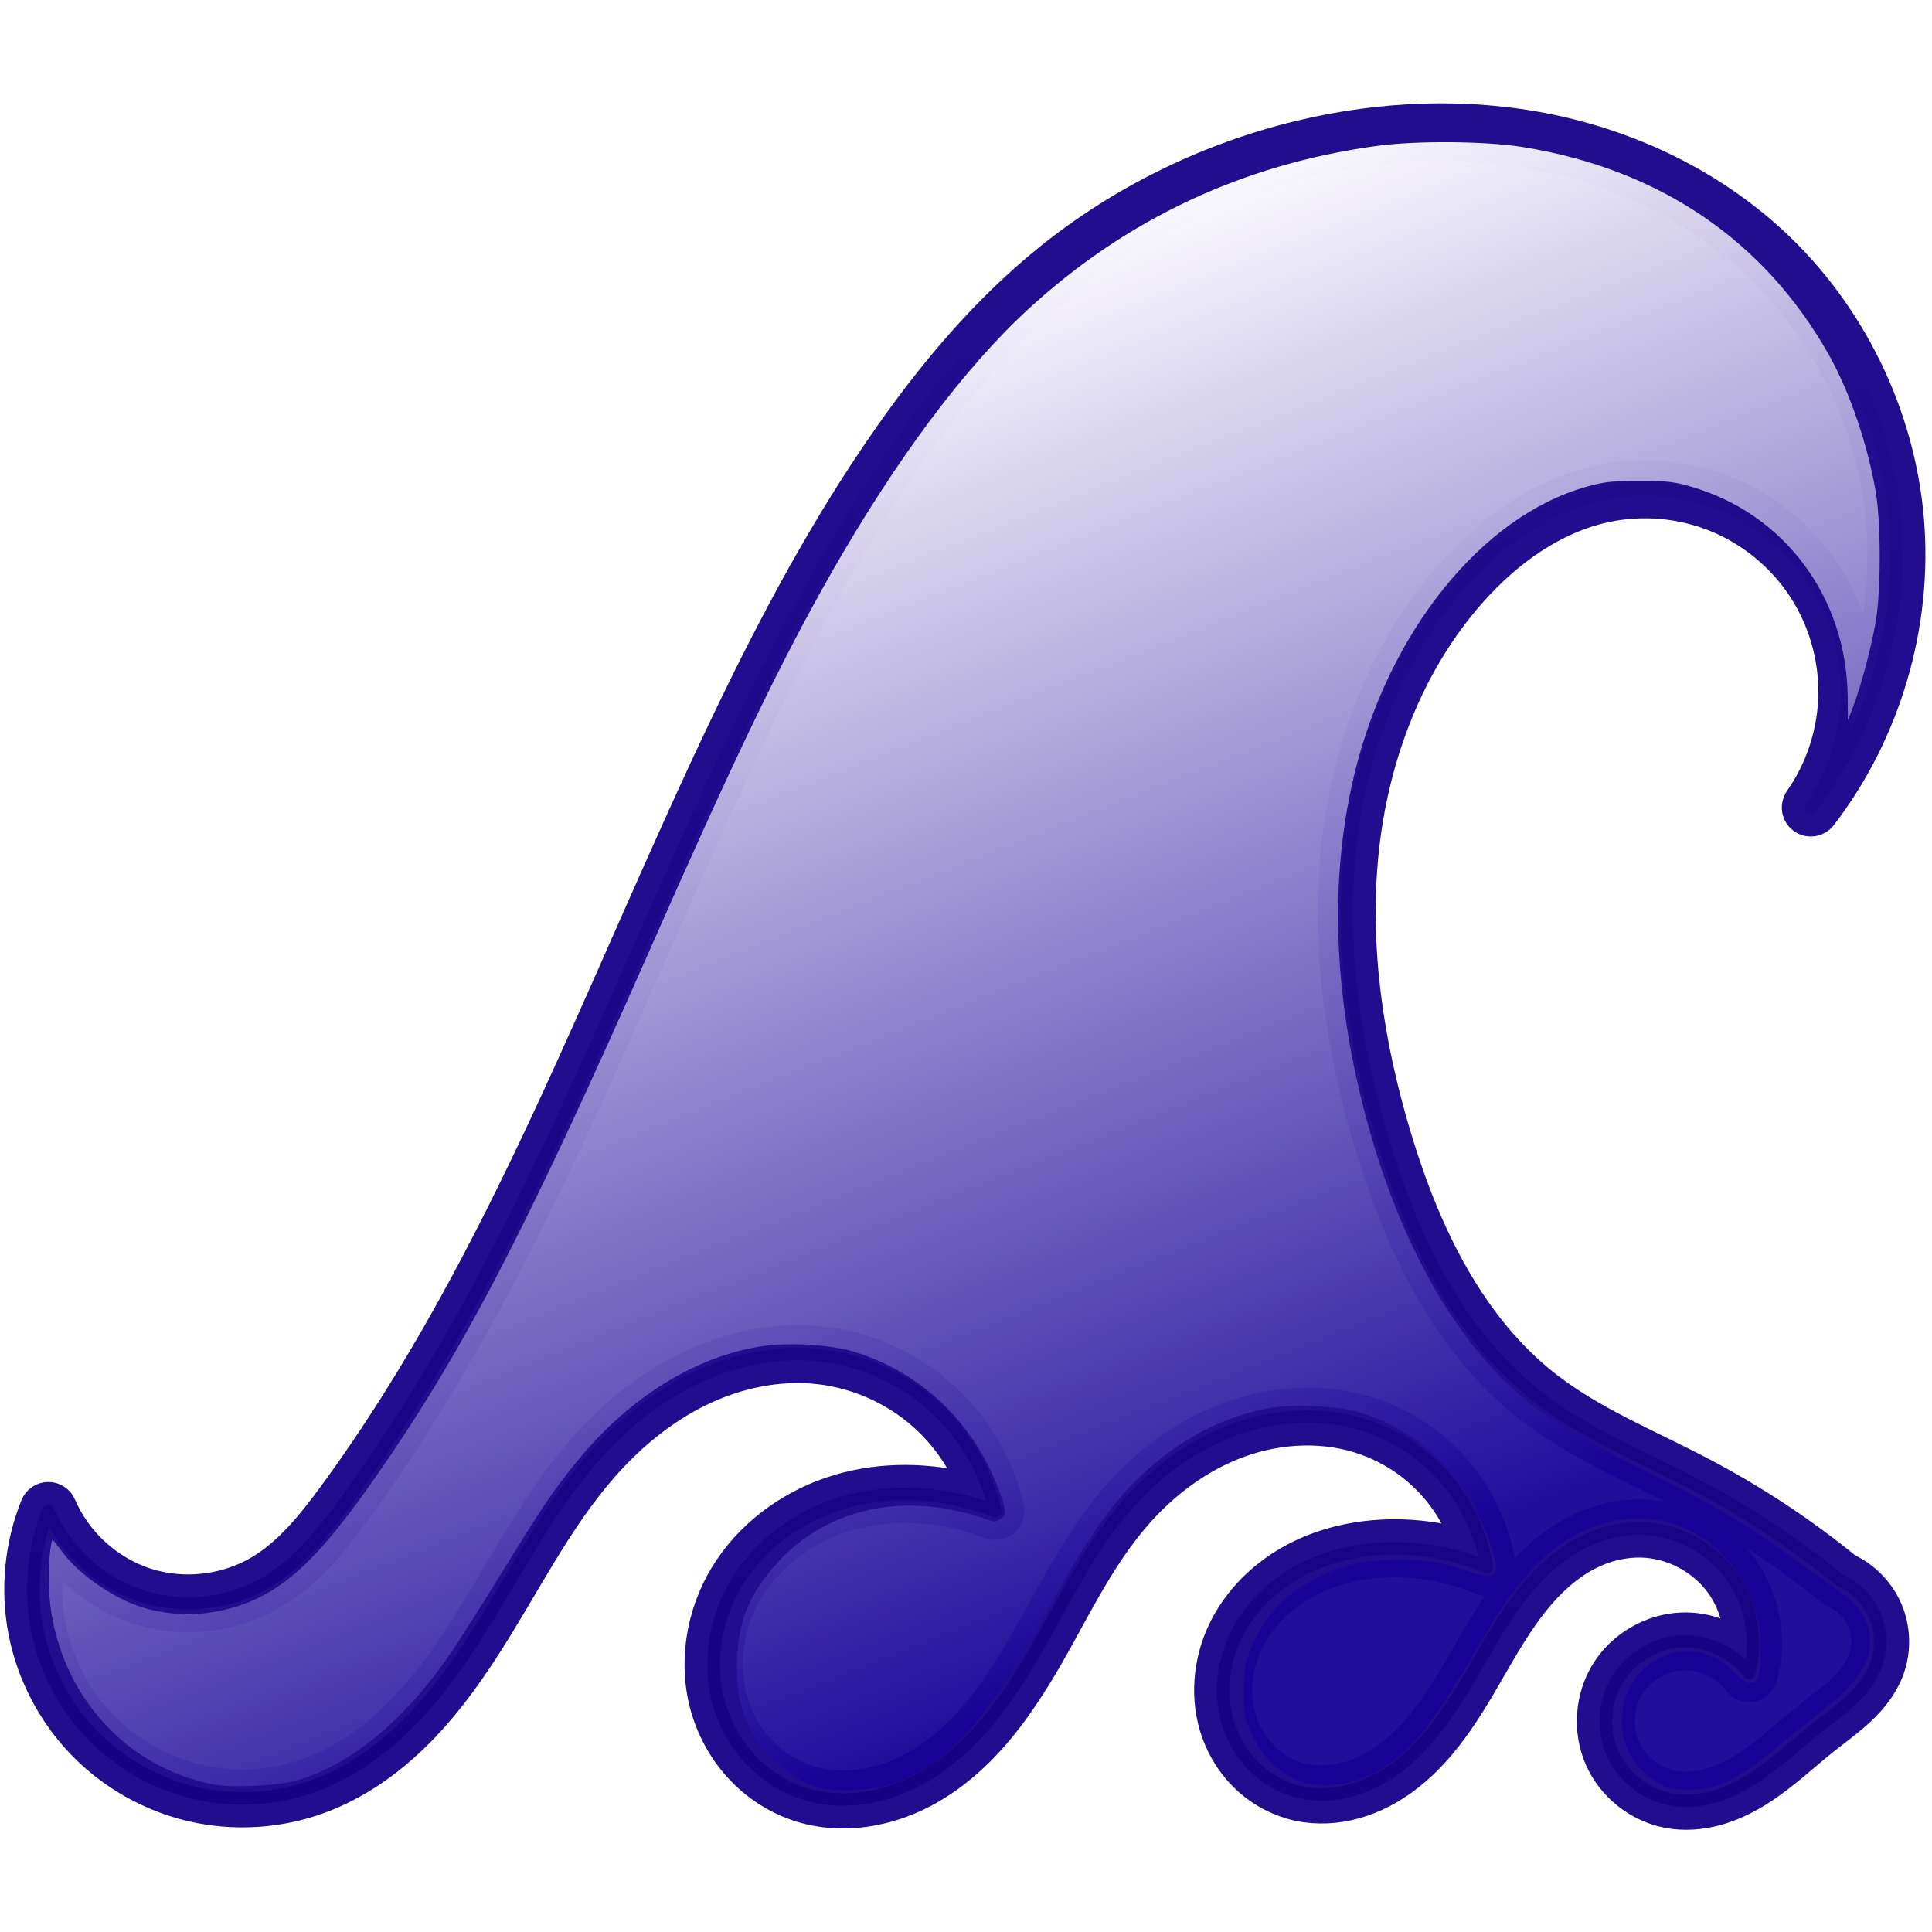
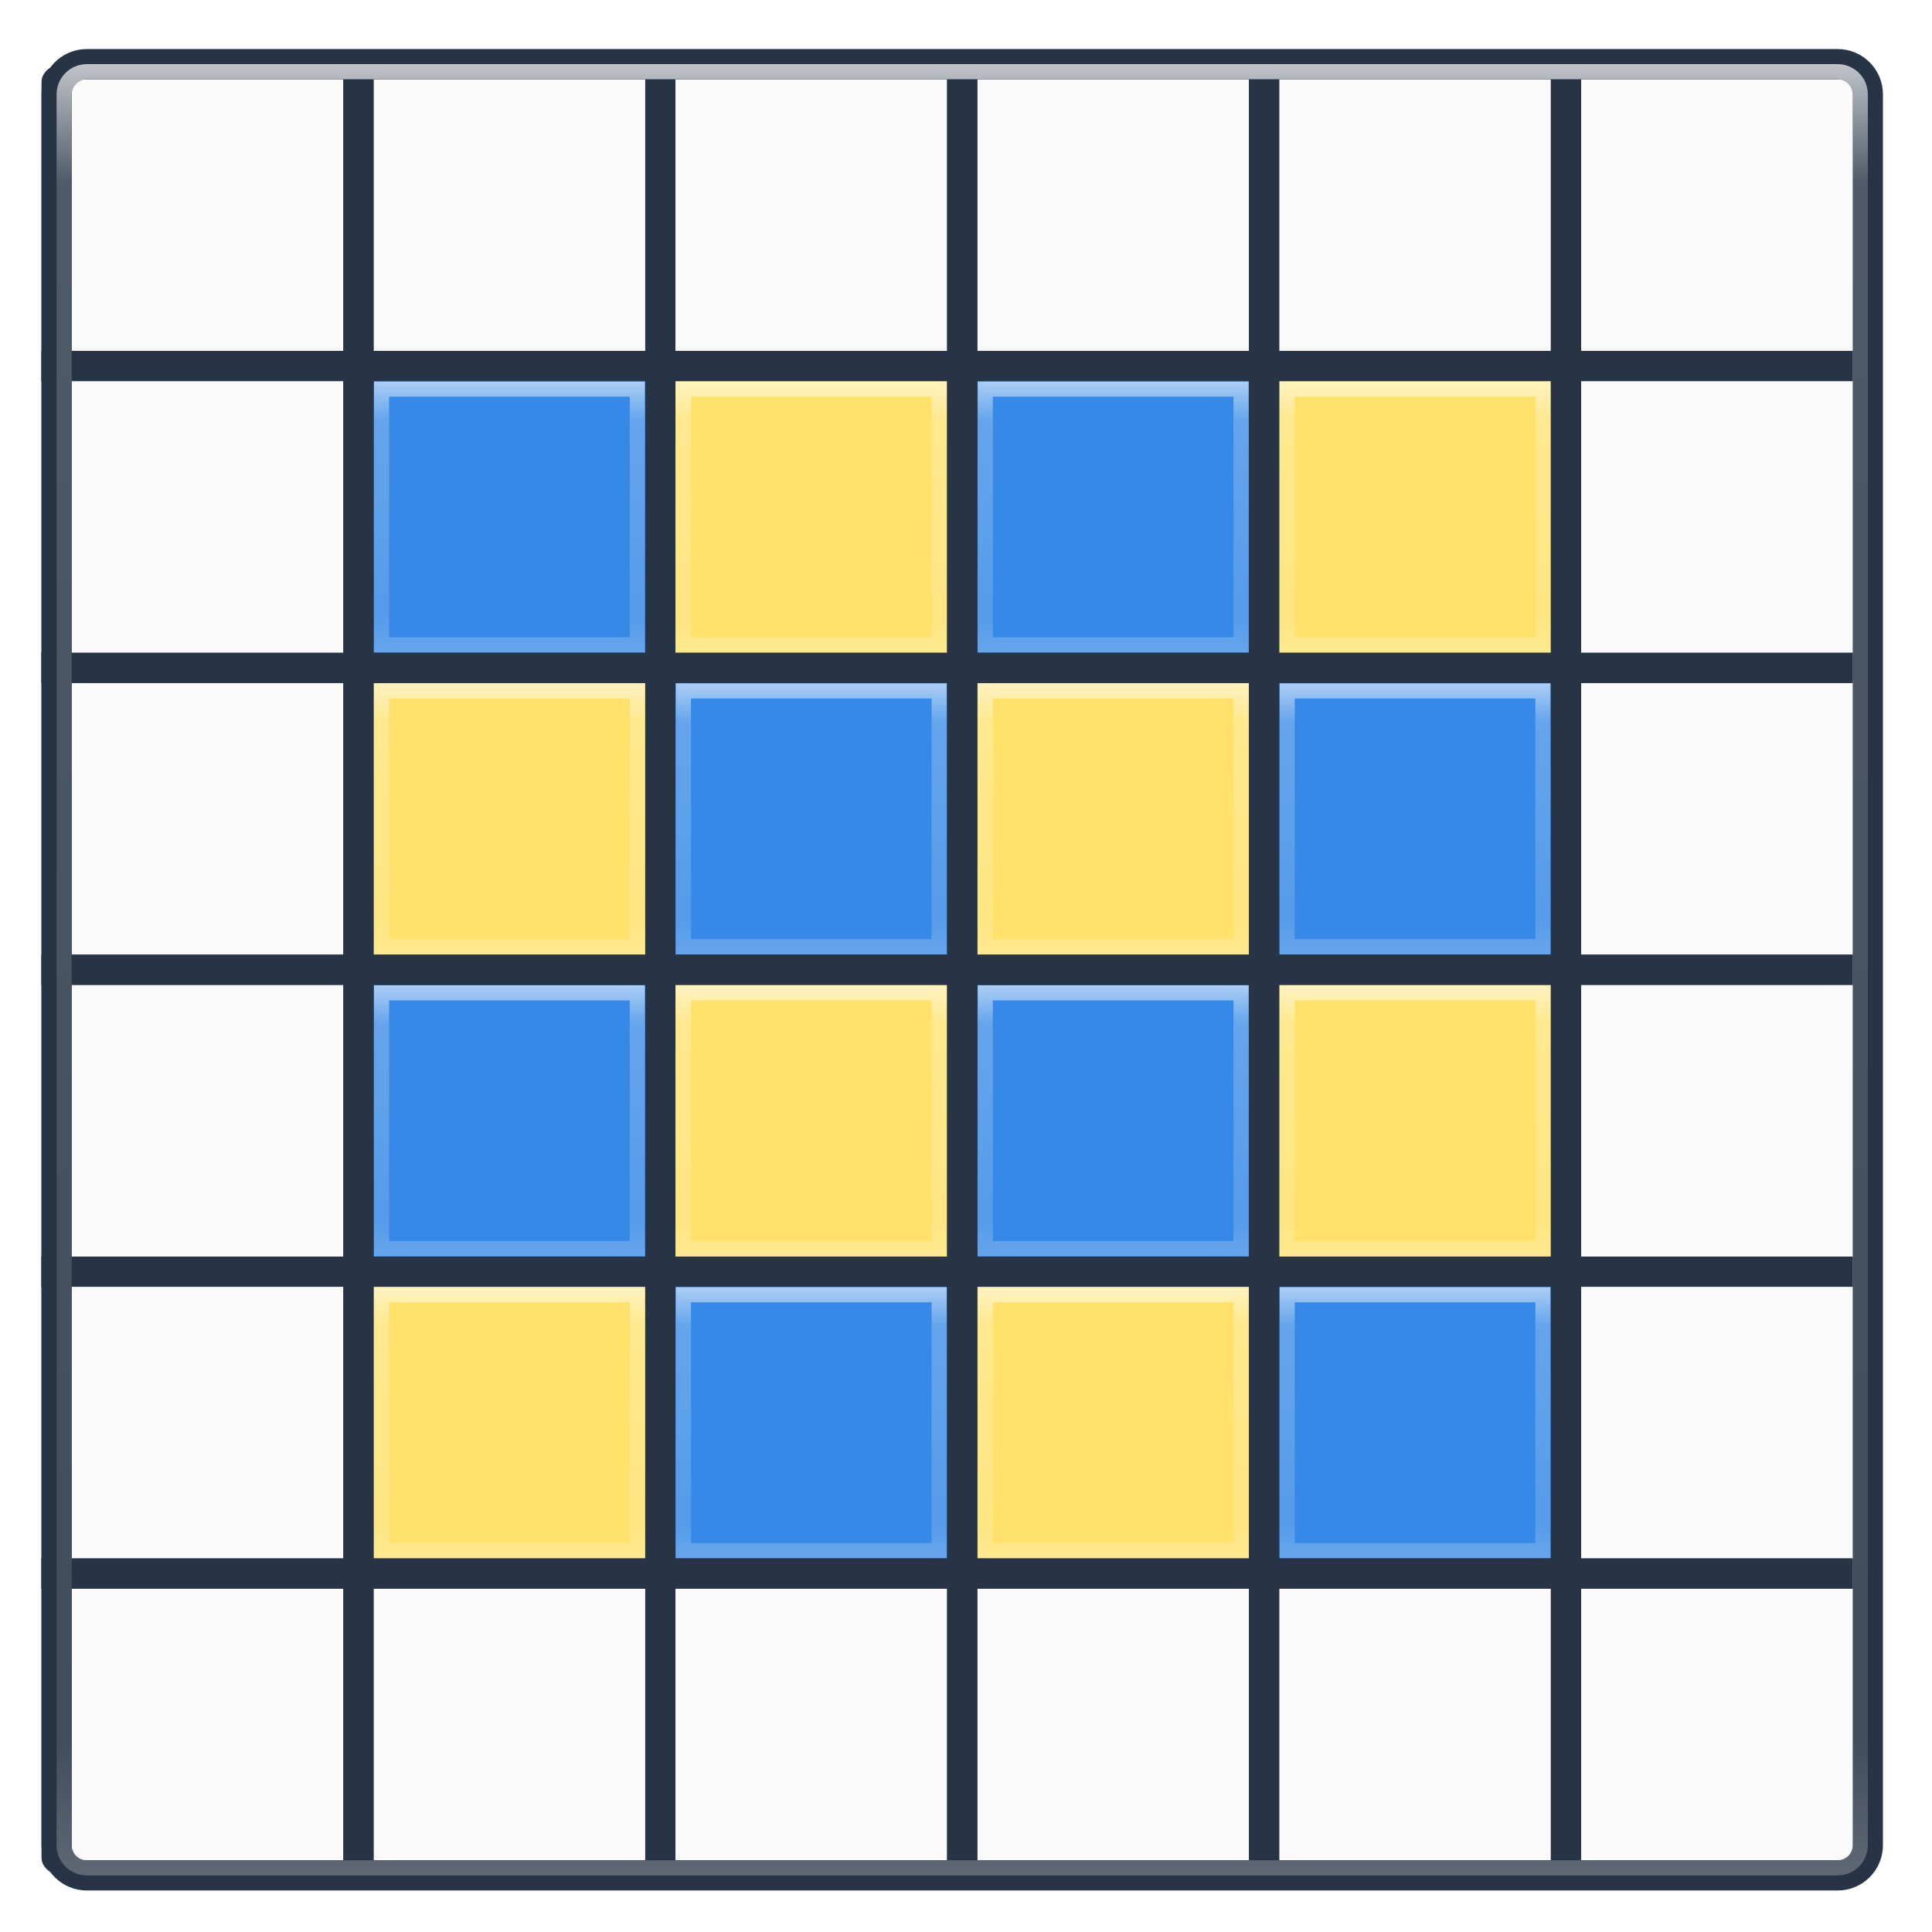
<svg xmlns="http://www.w3.org/2000/svg" xmlns:xlink="http://www.w3.org/1999/xlink" version="1.1" id="svg2" height="64" width="64">
  <defs id="defs4">
-     <linearGradient id="linearGradient4874">
-       <stop style="stop-color:#000000;stop-opacity:1;" offset="0" id="stop4876" />
-       <stop style="stop-color:#000000;stop-opacity:0;" offset="1" id="stop4878" />
+     <linearGradient id="linearGradient984">
+       <stop offset="0" style="stop-color:#ffffff;stop-opacity:1" id="stop976" />
+       <stop offset="0.224" style="stop-color:#ffffff;stop-opacity:0.235" id="stop978" />
+       <stop offset="0.745" style="stop-color:#ffffff;stop-opacity:0.157" id="stop980" />
+       <stop offset="1" style="stop-color:#ffffff;stop-opacity:0.392" id="stop982" />
+     </linearGradient>
+     <linearGradient id="linearGradient958">
+       <stop id="stop950" style="stop-color:#ffffff;stop-opacity:1" offset="0" />
+       <stop id="stop952" style="stop-color:#ffffff;stop-opacity:0.235" offset="0.073" />
+       <stop id="stop954" style="stop-color:#ffffff;stop-opacity:0.157" offset="0.898" />
+       <stop id="stop956" style="stop-color:#ffffff;stop-opacity:0.392" offset="1" />
    </linearGradient>
    <linearGradient id="linearGradient10390">
      <stop style="stop-color:#180297;stop-opacity:0.954;" offset="0" id="stop10392" />
      <stop style="stop-color:#fdfbff;stop-opacity:0.992;" offset="1" id="stop10394" />
    </linearGradient>
    <filter id="filter8348" style="color-interpolation-filters:sRGB">
      <feGaussianBlur id="feGaussianBlur8350" result="result0" in="SourceAlpha" stdDeviation="6" />
      <feSpecularLighting id="feSpecularLighting8352" specularExponent="25" specularConstant="1" surfaceScale="10" lighting-color="#ffffff" result="result1" in="result0">
        <feDistantLight id="feDistantLight8354" azimuth="235" elevation="45" />
      </feSpecularLighting>
      <feComposite id="feComposite8356" in2="result1" k3="1" k2="1" operator="arithmetic" result="result4" in="SourceGraphic" k1="0" k4="0" />
      <feComposite id="feComposite8358" in2="SourceAlpha" operator="in" result="result2" in="result4" />
    </filter>
-     <linearGradient xlink:href="#linearGradient4874" id="linearGradient4880" x1="128.721" y1="1067.462" x2="136.721" y2="835.462" gradientUnits="userSpaceOnUse" gradientTransform="matrix(0.2499799,0,0,0.2624638,-35.48549,781.0704)" />
-     <linearGradient xlink:href="#linearGradient10390" id="linearGradient4291" x1="208" y1="200" x2="148" y2="40" gradientUnits="userSpaceOnUse" gradientTransform="matrix(0.2499778,0,0,0.2638331,-47.30393,992.0562)" />
+     <linearGradient gradientTransform="matrix(1.701303,-1.709643,2.292263,2.280858,219.9099,958.1068)" gradientUnits="userSpaceOnUse" xlink:href="#linearGradient3290-678" id="linearGradient3087" y2="26.03" x2="9" y1="29.057" x1="9" />
+     <linearGradient id="linearGradient3290-678">
+       <stop offset="0" style="stop-color:#ece5a5;stop-opacity:1" id="stop2607" />
+       <stop offset="1" style="stop-color:#fcfbf2;stop-opacity:1" id="stop2609" />
+     </linearGradient>
+     <linearGradient gradientTransform="matrix(1.494258,0.06449451,0.06441515,1.492415,281.7957,948.4365)" gradientUnits="userSpaceOnUse" xlink:href="#linearGradient3191-577" id="linearGradient3089" y2="41.392" x2="9.522" y1="37.372" x1="5.518" />
+     <linearGradient id="linearGradient3191-577">
+       <stop offset="0" style="stop-color:#dbce48;stop-opacity:1" id="stop2613" />
+       <stop offset="1" style="stop-color:#c5b625;stop-opacity:1" id="stop2615" />
+     </linearGradient>
+     <linearGradient gradientTransform="matrix(1.701303,-1.709643,2.292263,2.280858,223.4633,954.5361)" gradientUnits="userSpaceOnUse" xlink:href="#linearGradient3223-699" id="linearGradient3092" y2="30" x2="30.038" y1="24.99" x1="30.038" />
+     <linearGradient id="linearGradient3223-699">
+       <stop offset="0" style="stop-color:#b1b1b1;stop-opacity:1" id="stop2599" />
+       <stop offset="0.5" style="stop-color:#ffffff;stop-opacity:1" id="stop2601" />
+       <stop offset="1" style="stop-color:#8f8f8f;stop-opacity:1" id="stop2603" />
+     </linearGradient>
+     <linearGradient gradientTransform="matrix(1.701303,-1.709643,2.292263,2.280858,223.9505,954.0464)" gradientUnits="userSpaceOnUse" xlink:href="#linearGradient3240-907" id="linearGradient3095" y2="30" x2="30.038" y1="24.99" x1="30.038" />
+     <linearGradient id="linearGradient3240-907">
+       <stop offset="0" style="stop-color:#565656;stop-opacity:1" id="stop2591" />
+       <stop offset="0.5" style="stop-color:#9a9a9a;stop-opacity:1" id="stop2593" />
+       <stop offset="1" style="stop-color:#545454;stop-opacity:1" id="stop2595" />
+     </linearGradient>
+     <linearGradient gradientTransform="matrix(1.701303,-1.709643,2.292263,2.280858,221.762,956.2457)" gradientUnits="userSpaceOnUse" xlink:href="#linearGradient3223-699" id="linearGradient3098" y2="30" x2="30.038" y1="24.99" x1="30.038" />
+     <linearGradient gradientTransform="matrix(1.701303,-1.709643,2.292263,2.280858,222.2492,955.7561)" gradientUnits="userSpaceOnUse" xlink:href="#linearGradient3240-907" id="linearGradient3101" y2="30" x2="30.038" y1="24.99" x1="30.038" />
+     <linearGradient gradientTransform="matrix(1.701303,-1.709643,2.292263,2.280858,220.0689,957.9471)" gradientUnits="userSpaceOnUse" xlink:href="#linearGradient3223-699" id="linearGradient3105" y2="30" x2="30.038" y1="24.99" x1="30.038" />
+     <linearGradient gradientTransform="matrix(1.701303,-1.709643,2.292263,2.280858,220.5561,957.4575)" gradientUnits="userSpaceOnUse" xlink:href="#linearGradient3240-907" id="linearGradient3108" y2="30" x2="30.038" y1="24.99" x1="30.038" />
+     <linearGradient spreadMethod="pad" gradientTransform="matrix(1.750796,-1.759378,1.958667,1.948921,226.9721,966.4601)" gradientUnits="userSpaceOnUse" xlink:href="#linearGradient3155-40" id="linearGradient3113" y2="31.211" x2="23.576" y1="25.357" x1="23.576" />
+     <linearGradient id="linearGradient3155-40">
+       <stop offset="0" style="stop-color:#181818;stop-opacity:1" id="stop2541" />
+       <stop offset="0.135" style="stop-color:#dbdbdb;stop-opacity:1" id="stop2543" />
+       <stop offset="0.202" style="stop-color:#a4a4a4;stop-opacity:1" id="stop2545" />
+       <stop offset="0.27" style="stop-color:#ffffff;stop-opacity:1" id="stop2547" />
+       <stop offset="0.447" style="stop-color:#8d8d8d;stop-opacity:1" id="stop2549" />
+       <stop offset="0.571" style="stop-color:#959595;stop-opacity:1" id="stop2551" />
+       <stop offset="0.72" style="stop-color:#cecece;stop-opacity:1" id="stop2553" />
+       <stop offset="1" style="stop-color:#181818;stop-opacity:1" id="stop2555" />
+     </linearGradient>
+     <linearGradient gradientTransform="matrix(2.666581,0,0,2.666581,229.6732,798.036)" gradientUnits="userSpaceOnUse" xlink:href="#linearGradient3104" id="linearGradient3117" y2="3.072" x2="22.004" y1="44.854" x1="22.004" />
+     <linearGradient id="linearGradient3104">
+       <stop offset="0" style="stop-color:#a0a0a0;stop-opacity:1" id="stop3106" />
+       <stop offset="1" style="stop-color:#c8c8c8;stop-opacity:1" id="stop3108" />
+     </linearGradient>
+     <linearGradient gradientTransform="matrix(1.216216,0,0,2.902796,202.4582,796.9471)" gradientUnits="userSpaceOnUse" xlink:href="#linearGradient3454-2" id="linearGradient3113-5-0" y2="40.928" x2="68.437" y1="4.411" x1="68.437" />
+     <linearGradient id="linearGradient3454-2">
+       <stop offset="0" style="stop-color:#ffffff;stop-opacity:1" id="stop3456-3" />
+       <stop offset="0.01" style="stop-color:#ffffff;stop-opacity:0.235" id="stop3458-6" />
+       <stop offset="0.99" style="stop-color:#ffffff;stop-opacity:0.157" id="stop3460-9" />
+       <stop offset="1" style="stop-color:#ffffff;stop-opacity:0.392" id="stop3462-0" />
+     </linearGradient>
+     <linearGradient gradientTransform="matrix(1.19672,7.2236751e-4,-7.2861804e-4,1.186454,354.612,780.3964)" gradientUnits="userSpaceOnUse" xlink:href="#linearGradient3600" id="linearGradient3139" y2="114.535" x2="-60.908" y1="13.668" x1="-60.97" />
+     <linearGradient id="linearGradient3600">
+       <stop offset="0" style="stop-color:#f4f4f4;stop-opacity:1" id="stop3828" />
+       <stop offset="1" style="stop-color:#dbdbdb;stop-opacity:1" id="stop3604" />
+     </linearGradient>
+     <linearGradient gradientTransform="matrix(2.657201,0,0,2.65844,230.2343,799.1079)" gradientUnits="userSpaceOnUse" xlink:href="#linearGradient3104" id="linearGradient3141" y2="-1.004" x2="11.536" y1="44.952" x1="11.536" />
+     <radialGradient gradientTransform="matrix(2.003784,0,0,1.4,27.98813,-17.4)" gradientUnits="userSpaceOnUse" xlink:href="#linearGradient3688-166-749-5" id="radialGradient2455-1" fy="43.5" fx="4.993" r="2.5" cy="43.5" cx="4.993" />
+     <linearGradient id="linearGradient3688-166-749-5">
+       <stop offset="0" style="stop-color:#181818;stop-opacity:1" id="stop2883-0" />
+       <stop offset="1" style="stop-color:#181818;stop-opacity:0" id="stop2885-5" />
+     </linearGradient>
+     <radialGradient gradientTransform="matrix(2.003784,0,0,1.4,-20.01187,-104.4)" gradientUnits="userSpaceOnUse" xlink:href="#linearGradient3688-166-749-5" id="radialGradient2457-5" fy="43.5" fx="4.993" r="2.5" cy="43.5" cx="4.993" />
+     <linearGradient gradientUnits="userSpaceOnUse" xlink:href="#linearGradient3702-501-757-0" id="linearGradient2459-7" y2="39.999" x2="25.058" y1="47.028" x1="25.058" />
+     <linearGradient id="linearGradient3702-501-757-0">
+       <stop offset="0" style="stop-color:#181818;stop-opacity:0" id="stop2895-0" />
+       <stop offset="0.5" style="stop-color:#181818;stop-opacity:1" id="stop2897-2" />
+       <stop offset="1" style="stop-color:#181818;stop-opacity:0" id="stop2899-6" />
+     </linearGradient>
+     <linearGradient id="linearGradient3811">
+       <stop offset="0" style="stop-color:#000000;stop-opacity:1" id="stop3813" />
+       <stop offset="1" style="stop-color:#000000;stop-opacity:0" id="stop3815" />
+     </linearGradient>
+     <radialGradient gradientTransform="matrix(1.556392,0,0,0.1697883,300.2765,900.9122)" gradientUnits="userSpaceOnUse" xlink:href="#linearGradient3811" id="radialGradient4245" fy="93.468" fx="-4.029" r="35.338" cy="93.468" cx="-4.029" />
+     <clipPath clipPathUnits="userSpaceOnUse" id="clipPath1003">
+       <rect ry="1.22" rx="1.441" y="811.962" x="-39.779" height="240" width="240" id="rect1005" style="opacity:1;fill:#fafafa;fill-opacity:1;stroke:none;stroke-width:5;stroke-linecap:round;stroke-linejoin:round;stroke-miterlimit:4;stroke-dasharray:none;stroke-dashoffset:0;stroke-opacity:0.793" />
+     </clipPath>
+     <linearGradient xlink:href="#linearGradient958" id="linearGradient948" x1="77.721" y1="809.462" x2="77.721" y2="1059.462" gradientUnits="userSpaceOnUse" gradientTransform="matrix(0.25,0,0,0.25,-35.45899,794.5965)" />
+     <clipPath clipPathUnits="userSpaceOnUse" id="clipPath990">
+       <rect y="974.462" x="122.722" height="35" width="35" id="rect992" style="opacity:1;fill:#3689e6;fill-opacity:1;stroke:none;stroke-width:5;stroke-linecap:round;stroke-linejoin:round;stroke-miterlimit:4;stroke-dasharray:none;stroke-dashoffset:0;stroke-opacity:1" />
+     </clipPath>
+     <linearGradient xlink:href="#linearGradient984" id="linearGradient1395" gradientUnits="userSpaceOnUse" x1="139.721" y1="968.462" x2="139.721" y2="1017.462" />
+     <clipPath clipPathUnits="userSpaceOnUse" id="clipPath1017">
+       <rect style="opacity:1;fill:#fafafa;fill-opacity:1;stroke:none;stroke-width:5;stroke-linecap:round;stroke-linejoin:round;stroke-miterlimit:4;stroke-dasharray:none;stroke-dashoffset:0;stroke-opacity:0.793" id="rect1019" width="120" height="120" x="-44.529" y="935.712" rx="1.441" ry="1.22" />
+     </clipPath>
+     <linearGradient xlink:href="#linearGradient984" id="linearGradient1037" gradientUnits="userSpaceOnUse" x1="139.721" y1="968.462" x2="139.721" y2="1017.462" />
+     <linearGradient xlink:href="#linearGradient984" id="linearGradient1051" gradientUnits="userSpaceOnUse" x1="139.721" y1="968.462" x2="139.721" y2="1017.462" />
+     <linearGradient xlink:href="#linearGradient984" id="linearGradient1053" gradientUnits="userSpaceOnUse" x1="139.721" y1="968.462" x2="139.721" y2="1017.462" />
+     <linearGradient xlink:href="#linearGradient984" id="linearGradient1079" gradientUnits="userSpaceOnUse" x1="139.721" y1="968.462" x2="139.721" y2="1017.462" />
+     <linearGradient xlink:href="#linearGradient984" id="linearGradient1081" gradientUnits="userSpaceOnUse" x1="139.721" y1="968.462" x2="139.721" y2="1017.462" />
+     <linearGradient xlink:href="#linearGradient984" id="linearGradient1083" gradientUnits="userSpaceOnUse" x1="139.721" y1="968.462" x2="139.721" y2="1017.462" />
+     <linearGradient xlink:href="#linearGradient984" id="linearGradient1085" gradientUnits="userSpaceOnUse" x1="139.721" y1="968.462" x2="139.721" y2="1017.462" />
+     <linearGradient xlink:href="#linearGradient984" id="linearGradient1135" gradientUnits="userSpaceOnUse" x1="139.721" y1="968.462" x2="139.721" y2="1017.462" />
+     <linearGradient xlink:href="#linearGradient984" id="linearGradient1137" gradientUnits="userSpaceOnUse" x1="139.721" y1="968.462" x2="139.721" y2="1017.462" />
+     <linearGradient xlink:href="#linearGradient984" id="linearGradient1139" gradientUnits="userSpaceOnUse" x1="139.721" y1="968.462" x2="139.721" y2="1017.462" />
+     <linearGradient xlink:href="#linearGradient984" id="linearGradient1141" gradientUnits="userSpaceOnUse" x1="139.721" y1="968.462" x2="139.721" y2="1017.462" />
+     <linearGradient xlink:href="#linearGradient984" id="linearGradient1143" gradientUnits="userSpaceOnUse" x1="139.721" y1="968.462" x2="139.721" y2="1017.462" />
+     <linearGradient xlink:href="#linearGradient984" id="linearGradient1145" gradientUnits="userSpaceOnUse" x1="139.721" y1="968.462" x2="139.721" y2="1017.462" />
+     <linearGradient xlink:href="#linearGradient984" id="linearGradient1147" gradientUnits="userSpaceOnUse" x1="139.721" y1="968.462" x2="139.721" y2="1017.462" />
+     <linearGradient xlink:href="#linearGradient984" id="linearGradient1149" gradientUnits="userSpaceOnUse" x1="139.721" y1="968.462" x2="139.721" y2="1017.462" />
+     <clipPath clipPathUnits="userSpaceOnUse" id="clipPath1222">
+       <rect ry="1" rx="1" y="997.587" x="-45.404" height="60" width="60" id="rect1224" style="opacity:1;fill:#fafafa;fill-opacity:1;stroke:none;stroke-width:5;stroke-linecap:round;stroke-linejoin:round;stroke-miterlimit:4;stroke-dasharray:none;stroke-dashoffset:0;stroke-opacity:0.793" />
+     </clipPath>
  </defs>
+   <g id="layer2" style="display:none" transform="translate(0,-192)">
+     <rect style="opacity:1;fill:#606060;fill-opacity:1;stroke:none;stroke-width:5;stroke-linecap:round;stroke-linejoin:round;stroke-miterlimit:4;stroke-dasharray:none;stroke-dashoffset:0;stroke-opacity:0.793" id="rect1222" width="64" height="64" x="0" y="192" />
+   </g>
+   <g id="layer4" transform="translate(0,-64)">
+     <rect style="opacity:1;fill:#fafafa;fill-opacity:1;stroke:none;stroke-width:5;stroke-linecap:round;stroke-linejoin:round;stroke-miterlimit:4;stroke-dasharray:none;stroke-dashoffset:0;stroke-opacity:0.793" id="rect836" width="60" height="60" x="1.375" y="66.125" rx="1" ry="1" />
+     <g id="g1025">
+       <rect style="opacity:1;fill:#3689e6;fill-opacity:1;stroke:none;stroke-width:5;stroke-linecap:round;stroke-linejoin:round;stroke-miterlimit:4;stroke-dasharray:none;stroke-dashoffset:0;stroke-opacity:1" id="rect1389" width="10" height="10" x="41.875" y="106.125" />
+       <rect y="974.462" x="122.722" height="35" width="35" id="rect1391" style="opacity:1;fill:none;fill-opacity:1;stroke:url(#linearGradient1395);stroke-width:3.901;stroke-linecap:round;stroke-linejoin:round;stroke-miterlimit:4;stroke-dasharray:none;stroke-dashoffset:0;stroke-opacity:1" clip-path="url(#clipPath990)" transform="matrix(0.2563135,0,0,0.2563135,10.9343,-143.1284)" />
+     </g>
+     <g id="g1031" transform="translate(-19.99992)">
+       <rect y="106.125" x="41.875" height="10" width="10" id="rect1027" style="opacity:1;fill:#3689e6;fill-opacity:1;stroke:none;stroke-width:5;stroke-linecap:round;stroke-linejoin:round;stroke-miterlimit:4;stroke-dasharray:none;stroke-dashoffset:0;stroke-opacity:1" />
+       <rect transform="matrix(0.2563135,0,0,0.2563135,10.9343,-143.1284)" clip-path="url(#clipPath990)" style="opacity:1;fill:none;fill-opacity:1;stroke:url(#linearGradient1037);stroke-width:3.901;stroke-linecap:round;stroke-linejoin:round;stroke-miterlimit:4;stroke-dasharray:none;stroke-dashoffset:0;stroke-opacity:1" id="rect1029" width="35" height="35" x="122.722" y="974.462" />
+     </g>
+     <g id="g1043" transform="translate(0,-20.00001)">
+       <rect y="106.125" x="41.875" height="10" width="10" id="rect1039" style="opacity:1;fill:#3689e6;fill-opacity:1;stroke:none;stroke-width:5;stroke-linecap:round;stroke-linejoin:round;stroke-miterlimit:4;stroke-dasharray:none;stroke-dashoffset:0;stroke-opacity:1" />
+       <rect transform="matrix(0.2563135,0,0,0.2563135,10.9343,-143.1284)" clip-path="url(#clipPath990)" style="opacity:1;fill:none;fill-opacity:1;stroke:url(#linearGradient1051);stroke-width:3.901;stroke-linecap:round;stroke-linejoin:round;stroke-miterlimit:4;stroke-dasharray:none;stroke-dashoffset:0;stroke-opacity:1" id="rect1041" width="35" height="35" x="122.722" y="974.462" />
+     </g>
+     <g transform="translate(-19.99992,-20.00001)" id="g1049">
+       <rect style="opacity:1;fill:#3689e6;fill-opacity:1;stroke:none;stroke-width:5;stroke-linecap:round;stroke-linejoin:round;stroke-miterlimit:4;stroke-dasharray:none;stroke-dashoffset:0;stroke-opacity:1" id="rect1045" width="10" height="10" x="41.875" y="106.125" />
+       <rect y="974.462" x="122.722" height="35" width="35" id="rect1047" style="opacity:1;fill:none;fill-opacity:1;stroke:url(#linearGradient1053);stroke-width:3.901;stroke-linecap:round;stroke-linejoin:round;stroke-miterlimit:4;stroke-dasharray:none;stroke-dashoffset:0;stroke-opacity:1" clip-path="url(#clipPath990)" transform="matrix(0.2563135,0,0,0.2563135,10.9343,-143.1284)" />
+     </g>
+     <g id="g1059" transform="translate(-10,-10.00001)">
+       <rect y="106.125" x="41.875" height="10" width="10" id="rect1055" style="opacity:1;fill:#3689e6;fill-opacity:1;stroke:none;stroke-width:5;stroke-linecap:round;stroke-linejoin:round;stroke-miterlimit:4;stroke-dasharray:none;stroke-dashoffset:0;stroke-opacity:1" />
+       <rect transform="matrix(0.2563135,0,0,0.2563135,10.9343,-143.1284)" clip-path="url(#clipPath990)" style="opacity:1;fill:none;fill-opacity:1;stroke:url(#linearGradient1079);stroke-width:3.901;stroke-linecap:round;stroke-linejoin:round;stroke-miterlimit:4;stroke-dasharray:none;stroke-dashoffset:0;stroke-opacity:1" id="rect1057" width="35" height="35" x="122.722" y="974.462" />
+     </g>
+     <g transform="translate(-29.99992,-10.00001)" id="g1065">
+       <rect style="opacity:1;fill:#3689e6;fill-opacity:1;stroke:none;stroke-width:5;stroke-linecap:round;stroke-linejoin:round;stroke-miterlimit:4;stroke-dasharray:none;stroke-dashoffset:0;stroke-opacity:1" id="rect1061" width="10" height="10" x="41.875" y="106.125" />
+       <rect y="974.462" x="122.722" height="35" width="35" id="rect1063" style="opacity:1;fill:none;fill-opacity:1;stroke:url(#linearGradient1081);stroke-width:3.901;stroke-linecap:round;stroke-linejoin:round;stroke-miterlimit:4;stroke-dasharray:none;stroke-dashoffset:0;stroke-opacity:1" clip-path="url(#clipPath990)" transform="matrix(0.2563135,0,0,0.2563135,10.9343,-143.1284)" />
+     </g>
+     <g transform="translate(-10,-30.00002)" id="g1071">
+       <rect style="opacity:1;fill:#3689e6;fill-opacity:1;stroke:none;stroke-width:5;stroke-linecap:round;stroke-linejoin:round;stroke-miterlimit:4;stroke-dasharray:none;stroke-dashoffset:0;stroke-opacity:1" id="rect1067" width="10" height="10" x="41.875" y="106.125" />
+       <rect y="974.462" x="122.722" height="35" width="35" id="rect1069" style="opacity:1;fill:none;fill-opacity:1;stroke:url(#linearGradient1083);stroke-width:3.901;stroke-linecap:round;stroke-linejoin:round;stroke-miterlimit:4;stroke-dasharray:none;stroke-dashoffset:0;stroke-opacity:1" clip-path="url(#clipPath990)" transform="matrix(0.2563135,0,0,0.2563135,10.9343,-143.1284)" />
+     </g>
+     <g id="g1077" transform="translate(-29.99992,-30.00002)">
+       <rect y="106.125" x="41.875" height="10" width="10" id="rect1073" style="opacity:1;fill:#3689e6;fill-opacity:1;stroke:none;stroke-width:5;stroke-linecap:round;stroke-linejoin:round;stroke-miterlimit:4;stroke-dasharray:none;stroke-dashoffset:0;stroke-opacity:1" />
+       <rect transform="matrix(0.2563135,0,0,0.2563135,10.9343,-143.1284)" clip-path="url(#clipPath990)" style="opacity:1;fill:none;fill-opacity:1;stroke:url(#linearGradient1085);stroke-width:3.901;stroke-linecap:round;stroke-linejoin:round;stroke-miterlimit:4;stroke-dasharray:none;stroke-dashoffset:0;stroke-opacity:1" id="rect1075" width="35" height="35" x="122.722" y="974.462" />
+     </g>
+     <rect style="opacity:1;fill:#ffe16b;fill-opacity:1;stroke:none;stroke-width:5;stroke-linecap:round;stroke-linejoin:round;stroke-miterlimit:4;stroke-dasharray:none;stroke-dashoffset:0;stroke-opacity:1" id="rect1087" width="10" height="10" x="11.875" y="106.125" />
+     <rect y="974.462" x="122.722" height="35" width="35" id="rect1089" style="opacity:1;fill:none;fill-opacity:1;stroke:url(#linearGradient1135);stroke-width:3.901;stroke-linecap:round;stroke-linejoin:round;stroke-miterlimit:4;stroke-dasharray:none;stroke-dashoffset:0;stroke-opacity:1" clip-path="url(#clipPath990)" transform="matrix(0.2563135,0,0,0.2563135,-19.06568,-143.1284)" />
+     <rect y="86.125" x="11.875" height="10" width="10" id="rect1093" style="opacity:1;fill:#ffe16b;fill-opacity:1;stroke:none;stroke-width:5;stroke-linecap:round;stroke-linejoin:round;stroke-miterlimit:4;stroke-dasharray:none;stroke-dashoffset:0;stroke-opacity:1" />
+     <rect transform="matrix(0.2563135,0,0,0.2563135,-19.06565,-163.1283)" clip-path="url(#clipPath990)" style="opacity:1;fill:none;fill-opacity:1;stroke:url(#linearGradient1137);stroke-width:3.901;stroke-linecap:round;stroke-linejoin:round;stroke-miterlimit:4;stroke-dasharray:none;stroke-dashoffset:0;stroke-opacity:1" id="rect1095" width="35" height="35" x="122.722" y="974.462" />
+     <rect y="106.125" x="31.875" height="10" width="10" id="rect1099" style="opacity:1;fill:#ffe16b;fill-opacity:1;stroke:none;stroke-width:5;stroke-linecap:round;stroke-linejoin:round;stroke-miterlimit:4;stroke-dasharray:none;stroke-dashoffset:0;stroke-opacity:1" />
+     <rect transform="matrix(0.2563135,0,0,0.2563135,0.934342,-143.1284)" clip-path="url(#clipPath990)" style="opacity:1;fill:none;fill-opacity:1;stroke:url(#linearGradient1139);stroke-width:3.901;stroke-linecap:round;stroke-linejoin:round;stroke-miterlimit:4;stroke-dasharray:none;stroke-dashoffset:0;stroke-opacity:1" id="rect1101" width="35" height="35" x="122.722" y="974.462" />
+     <rect style="opacity:1;fill:#ffe16b;fill-opacity:1;stroke:none;stroke-width:5;stroke-linecap:round;stroke-linejoin:round;stroke-miterlimit:4;stroke-dasharray:none;stroke-dashoffset:0;stroke-opacity:1" id="rect1105" width="10" height="10" x="31.875" y="86.125" />
+     <rect y="974.462" x="122.722" height="35" width="35" id="rect1107" style="opacity:1;fill:none;fill-opacity:1;stroke:url(#linearGradient1141);stroke-width:3.901;stroke-linecap:round;stroke-linejoin:round;stroke-miterlimit:4;stroke-dasharray:none;stroke-dashoffset:0;stroke-opacity:1" clip-path="url(#clipPath990)" transform="matrix(0.2563135,0,0,0.2563135,0.934342,-163.1283)" />
+     <rect y="96.125" x="21.875" height="10" width="10" id="rect1111" style="opacity:1;fill:#ffe16b;fill-opacity:1;stroke:none;stroke-width:5;stroke-linecap:round;stroke-linejoin:round;stroke-miterlimit:4;stroke-dasharray:none;stroke-dashoffset:0;stroke-opacity:1" />
+     <rect transform="matrix(0.2563135,0,0,0.2563135,-9.065659,-153.1284)" clip-path="url(#clipPath990)" style="opacity:1;fill:none;fill-opacity:1;stroke:url(#linearGradient1143);stroke-width:3.901;stroke-linecap:round;stroke-linejoin:round;stroke-miterlimit:4;stroke-dasharray:none;stroke-dashoffset:0;stroke-opacity:1" id="rect1113" width="35" height="35" x="122.722" y="974.462" />
+     <rect style="opacity:1;fill:#ffe16b;fill-opacity:1;stroke:none;stroke-width:5;stroke-linecap:round;stroke-linejoin:round;stroke-miterlimit:4;stroke-dasharray:none;stroke-dashoffset:0;stroke-opacity:1" id="rect1117" width="10" height="10" x="21.875" y="76.125" />
+     <rect y="974.462" x="122.722" height="35" width="35" id="rect1119" style="opacity:1;fill:none;fill-opacity:1;stroke:url(#linearGradient1145);stroke-width:3.901;stroke-linecap:round;stroke-linejoin:round;stroke-miterlimit:4;stroke-dasharray:none;stroke-dashoffset:0;stroke-opacity:1" clip-path="url(#clipPath990)" transform="matrix(0.2563135,0,0,0.2563135,-9.065653,-173.1283)" />
+     <rect style="opacity:1;fill:#ffe16b;fill-opacity:1;stroke:none;stroke-width:5;stroke-linecap:round;stroke-linejoin:round;stroke-miterlimit:4;stroke-dasharray:none;stroke-dashoffset:0;stroke-opacity:1" id="rect1123" width="10" height="10" x="41.875" y="96.125" />
+     <rect y="974.462" x="122.722" height="35" width="35" id="rect1125" style="opacity:1;fill:none;fill-opacity:1;stroke:url(#linearGradient1147);stroke-width:3.901;stroke-linecap:round;stroke-linejoin:round;stroke-miterlimit:4;stroke-dasharray:none;stroke-dashoffset:0;stroke-opacity:1" clip-path="url(#clipPath990)" transform="matrix(0.2563135,0,0,0.2563135,10.93435,-153.1284)" />
+     <rect y="76.125" x="41.875" height="10" width="10" id="rect1129" style="opacity:1;fill:#ffe16b;fill-opacity:1;stroke:none;stroke-width:5;stroke-linecap:round;stroke-linejoin:round;stroke-miterlimit:4;stroke-dasharray:none;stroke-dashoffset:0;stroke-opacity:1" />
+     <rect transform="matrix(0.2563135,0,0,0.2563135,10.93435,-173.1283)" clip-path="url(#clipPath990)" style="opacity:1;fill:none;fill-opacity:1;stroke:url(#linearGradient1149);stroke-width:3.901;stroke-linecap:round;stroke-linejoin:round;stroke-miterlimit:4;stroke-dasharray:none;stroke-dashoffset:0;stroke-opacity:1" id="rect1131" width="35" height="35" x="122.722" y="974.462" />
+   </g>
  <g id="layer1" transform="translate(47.27865,-995.462)">
-     <g id="g5662">
-       <path style="opacity:1;fill:url(#linearGradient4880);fill-opacity:1;fill-rule:nonzero;stroke:#160287;stroke-width:1.507;stroke-linecap:round;stroke-linejoin:bevel;stroke-miterlimit:4;stroke-dasharray:none;stroke-dashoffset:0;stroke-opacity:0.953" d="m -4.446,1054.983 c 0.581,0.168 1.201,0.168 1.783,0.038 0.582,-0.13 1.128,-0.388 1.613,-0.722 0.968,-0.666 1.686,-1.621 2.29,-2.591 0.613,-0.986 1.108,-1.97 1.76,-2.89 0.644,-0.909 1.437,-1.721 2.423,-2.164 0.528,-0.237 1.105,-0.363 1.679,-0.349 1.082,0.027 2.142,0.577 2.786,1.446 0.566,0.763 0.803,1.76 0.658,2.697 -0.557,-0.542 -1.339,-0.849 -2.117,-0.816 -0.921,0.04 -1.805,0.555 -2.293,1.337 -0.488,0.782 -0.562,1.802 -0.193,2.647 0.369,0.844 1.169,1.483 2.075,1.655 0.494,0.094 1.003,0.054 1.478,-0.073 0.475,-0.128 0.919,-0.342 1.327,-0.596 0.804,-0.5 1.51,-1.18 2.218,-1.741 0.368,-0.292 0.78,-0.586 1.141,-0.926 0.365,-0.344 0.701,-0.759 0.883,-1.256 0.21,-0.575 0.192,-1.227 -0.049,-1.79 -0.237,-0.553 -0.687,-1.01 -1.236,-1.258 -1.486,-1.213 -3.094,-2.276 -4.793,-3.168 -1.787,-0.939 -3.625,-1.672 -5.177,-2.878 -2.583,-2.008 -4.086,-5.129 -5.05,-8.305 -0.944,-3.109 -1.447,-6.376 -1.122,-9.593 0.325,-3.217 1.518,-6.383 3.655,-8.786 1.222,-1.374 2.777,-2.492 4.545,-2.877 1.267,-0.275 2.617,-0.16 3.818,0.328 1.201,0.487 2.251,1.344 2.969,2.424 0.718,1.08 1.101,2.379 1.085,3.676 -0.016,1.296 -0.433,2.586 -1.177,3.647 a 0.207,0.207 0 0 0 0.333,0.245 c 2.092,-2.717 3.124,-6.227 2.837,-9.644 -0.287,-3.417 -1.891,-6.705 -4.407,-9.035 -2.023,-1.873 -4.592,-3.115 -7.285,-3.671 -2.693,-0.556 -5.503,-0.439 -8.169,0.204 -3.003,0.724 -5.846,2.117 -8.248,4.061 -2.035,1.647 -3.736,3.666 -5.231,5.798 -1.03,1.469 -1.968,2.997 -2.842,4.56 -0.874,1.563 -1.684,3.163 -2.458,4.776 -4.198,8.751 -7.408,18.006 -13.125,25.778 -0.721,0.98 -1.483,1.923 -2.489,2.523 -1.182,0.704 -2.672,0.87 -3.98,0.444 -1.308,-0.426 -2.414,-1.438 -2.955,-2.703 a 0.207,0.207 0 0 0 -0.382,0 c -0.512,1.271 -0.648,2.69 -0.386,4.034 0.262,1.345 0.92,2.609 1.872,3.595 0.952,0.986 2.192,1.688 3.527,1.997 1.335,0.309 2.758,0.223 4.045,-0.245 1.167,-0.423 2.203,-1.146 3.083,-2.001 0.88,-0.855 1.613,-1.844 2.272,-2.863 1.33,-2.054 2.367,-4.215 3.938,-6.02 0.933,-1.071 2.045,-1.992 3.313,-2.608 1.268,-0.616 2.697,-0.916 4.086,-0.759 1.325,0.15 2.601,0.72 3.597,1.607 0.9,0.802 1.568,1.86 1.91,3.015 -0.249,-0.083 -0.502,-0.155 -0.758,-0.216 -1.41,-0.335 -2.921,-0.316 -4.303,0.153 -1.382,0.468 -2.624,1.398 -3.385,2.655 -0.761,1.256 -1.013,2.836 -0.583,4.252 0.215,0.707 0.594,1.367 1.109,1.901 0.515,0.534 1.164,0.94 1.876,1.158 1.282,0.392 2.691,0.146 3.855,-0.467 1.165,-0.613 2.108,-1.57 2.872,-2.613 1.59,-2.169 2.362,-4.477 4.05,-6.454 0.969,-1.134 2.197,-2.056 3.589,-2.556 1.392,-0.5 2.952,-0.561 4.334,-0.068 0.957,0.341 1.821,0.944 2.471,1.726 0.571,0.686 0.977,1.509 1.177,2.379 -0.937,-0.344 -1.938,-0.513 -2.936,-0.492 -1.062,0.021 -2.135,0.26 -3.08,0.77 -0.945,0.51 -1.756,1.3 -2.222,2.28 -0.466,0.98 -0.568,2.148 -0.198,3.179 0.185,0.515 0.485,0.992 0.879,1.376 0.394,0.384 0.882,0.675 1.414,0.828 z m 0.115,-0.398 c -0.463,-0.134 -0.892,-0.388 -1.239,-0.727 -0.347,-0.339 -0.613,-0.761 -0.778,-1.22 -0.329,-0.917 -0.242,-1.971 0.182,-2.862 0.423,-0.89 1.167,-1.62 2.044,-2.094 0.877,-0.474 1.883,-0.7 2.892,-0.72 1.067,-0.021 2.139,0.185 3.122,0.6 a 0.207,0.207 0 0 0 0.285,-0.223 c -0.173,-1.077 -0.641,-2.104 -1.338,-2.942 -0.697,-0.838 -1.623,-1.484 -2.65,-1.851 -1.483,-0.529 -3.142,-0.46 -4.613,0.068 -1.471,0.528 -2.757,1.497 -3.764,2.676 -1.622,1.899 -2.645,4.536 -4.069,6.478 -0.742,1.012 -1.641,1.917 -2.731,2.491 -1.09,0.574 -2.386,0.79 -3.542,0.437 -0.642,-0.196 -1.231,-0.564 -1.699,-1.049 -0.468,-0.485 -0.814,-1.087 -1.011,-1.734 -0.393,-1.293 -0.165,-2.752 0.541,-3.917 0.706,-1.165 1.865,-2.037 3.164,-2.478 1.299,-0.44 2.73,-0.461 4.075,-0.142 0.367,0.087 0.727,0.198 1.079,0.333 a 0.207,0.207 0 0 0 0.276,-0.24 c -0.32,-1.383 -1.077,-2.66 -2.137,-3.605 -1.06,-0.945 -2.415,-1.55 -3.826,-1.709 -1.478,-0.167 -2.985,0.153 -4.313,0.798 -1.328,0.645 -2.483,1.604 -3.445,2.708 -1.595,1.831 -2.684,4.074 -3.974,6.066 -0.651,1.005 -1.364,1.966 -2.213,2.791 -0.849,0.825 -1.837,1.51 -2.936,1.909 -1.213,0.44 -2.554,0.521 -3.811,0.231 -1.257,-0.291 -2.426,-0.953 -3.322,-1.881 -0.896,-0.928 -1.517,-2.12 -1.763,-3.386 -0.216,-1.109 -0.145,-2.272 0.2,-3.348 0.639,1.162 1.726,2.074 2.988,2.485 1.421,0.463 3.036,0.283 4.32,-0.482 1.085,-0.646 1.889,-1.652 2.61,-2.633 5.747,-7.813 8.994,-17.151 13.165,-25.844 0.771,-1.607 1.577,-3.199 2.446,-4.753 0.869,-1.554 1.799,-3.069 2.82,-4.524 1.482,-2.113 3.157,-4.099 5.152,-5.714 2.354,-1.905 5.14,-3.271 8.085,-3.981 2.614,-0.63 5.362,-0.744 7.988,-0.201 2.626,0.542 5.125,1.753 7.087,3.57 2.44,2.26 3.997,5.452 4.276,8.766 0.201,2.393 -0.265,4.834 -1.304,6.998 0.085,-0.42 0.132,-0.848 0.137,-1.276 0.017,-1.38 -0.39,-2.761 -1.154,-3.91 -0.764,-1.149 -1.879,-2.06 -3.158,-2.578 -1.279,-0.518 -2.713,-0.641 -4.062,-0.348 -1.88,0.409 -3.507,1.591 -4.766,3.006 -2.206,2.48 -3.426,5.734 -3.758,9.019 -0.332,3.286 0.183,6.61 1.138,9.755 0.973,3.207 2.509,6.426 5.192,8.512 1.59,1.236 3.503,2.006 5.238,2.918 1.682,0.884 3.274,1.937 4.745,3.14 a 0.207,0.207 0 0 0 0.048,0.029 c 0.464,0.202 0.848,0.588 1.047,1.053 0.2,0.465 0.214,1.009 0.04,1.484 -0.151,0.413 -0.438,0.776 -0.778,1.097 -0.344,0.324 -0.724,0.593 -1.115,0.903 -0.754,0.598 -1.4,1.229 -2.18,1.714 -0.384,0.239 -0.79,0.433 -1.216,0.548 -0.426,0.115 -0.871,0.147 -1.293,0.066 -0.771,-0.147 -1.458,-0.695 -1.773,-1.415 -0.315,-0.719 -0.251,-1.596 0.165,-2.262 0.416,-0.666 1.175,-1.109 1.959,-1.143 0.784,-0.034 1.579,0.342 2.05,0.97 a 0.207,0.207 0 0 0 0.365,-0.069 c 0.322,-1.166 0.079,-2.471 -0.641,-3.443 -0.721,-0.972 -1.899,-1.583 -3.108,-1.613 -0.64,-0.016 -1.279,0.124 -1.859,0.385 -1.081,0.485 -1.926,1.363 -2.591,2.302 -0.658,0.928 -1.191,1.973 -1.774,2.911 -0.593,0.954 -1.275,1.851 -2.173,2.469 -0.448,0.308 -0.946,0.542 -1.469,0.659 -0.523,0.117 -1.071,0.115 -1.578,-0.031 z" id="path2848" />
-       <path id="path4283" d="m -20.142,1054.682 c -0.61,-0.185 -1.106,-0.502 -1.601,-1.024 -0.848,-0.894 -1.178,-1.835 -1.124,-3.205 0.053,-1.35 0.443,-2.265 1.4,-3.288 1.475,-1.576 3.652,-2.172 5.973,-1.633 0.323,0.075 0.724,0.188 0.891,0.252 0.274,0.104 0.32,0.104 0.466,0 0.215,-0.149 0.205,-0.289 -0.078,-1.029 -0.84,-2.2 -2.569,-3.836 -4.766,-4.513 -0.766,-0.236 -2.181,-0.32 -3.074,-0.182 -2.198,0.339 -4.396,1.709 -6.101,3.801 -0.808,0.991 -1.148,1.497 -2.617,3.884 -0.663,1.078 -1.44,2.293 -1.727,2.699 -1.462,2.07 -3.168,3.461 -4.882,3.98 -0.648,0.196 -2.203,0.277 -2.849,0.147 -3.435,-0.686 -5.73,-3.884 -5.406,-7.534 0.027,-0.308 0.07,-0.559 0.096,-0.556 0.025,0 0.162,0.165 0.304,0.362 0.589,0.817 1.875,1.676 2.883,1.926 0.75,0.186 1.483,0.215 2.185,0.086 1.899,-0.349 3.113,-1.333 5.096,-4.13 3.004,-4.236 5.145,-8.328 9.36,-17.888 2.781,-6.307 4.302,-9.464 5.968,-12.387 2.147,-3.767 4.409,-6.798 6.532,-8.749 3.245,-2.983 7.088,-4.787 11.505,-5.401 1.331,-0.185 3.633,-0.168 4.891,0.036 4.513,0.732 7.984,3.09 10.119,6.875 0.689,1.221 1.282,2.953 1.556,4.544 0.175,1.015 0.175,3.277 2.07e-4,4.297 -0.143,0.837 -0.507,2.206 -0.754,2.837 l -0.169,0.432 -0.008,-0.78 c -0.033,-3.289 -2.09,-6.056 -5.168,-6.952 -0.603,-0.175 -0.791,-0.196 -1.746,-0.194 -0.936,0 -1.157,0.028 -1.759,0.198 -3.451,0.975 -6.536,4.806 -7.669,9.523 -0.831,3.461 -0.7,7.276 0.389,11.368 1.024,3.845 2.701,6.966 4.786,8.909 1.087,1.013 2.226,1.71 5.126,3.138 1.877,0.924 2.72,1.453 5.478,3.436 0.939,0.675 1.202,1.016 1.287,1.667 0.104,0.803 -0.366,1.554 -1.553,2.481 -0.328,0.256 -0.948,0.759 -1.377,1.117 -1.425,1.188 -2.06,1.507 -3.017,1.512 -0.545,0 -0.67,-0.022 -1.015,-0.201 -1.102,-0.571 -1.556,-1.941 -1.023,-3.084 0.495,-1.061 1.617,-1.549 2.68,-1.166 0.24,0.086 0.504,0.267 0.769,0.526 0.43,0.42 0.702,0.506 0.827,0.261 0.134,-0.265 0.159,-1.193 0.047,-1.798 -0.393,-2.131 -2.195,-3.633 -4.218,-3.517 -1.179,0.068 -2.302,0.628 -3.238,1.617 -0.62,0.654 -1.045,1.255 -1.775,2.505 -1.572,2.692 -2.242,3.543 -3.291,4.186 -0.886,0.543 -1.987,0.681 -2.797,0.351 -0.583,-0.237 -1.157,-0.826 -1.482,-1.521 -0.255,-0.545 -0.259,-0.566 -0.256,-1.395 0.003,-0.707 0.029,-0.912 0.166,-1.279 0.573,-1.543 1.85,-2.6 3.608,-2.991 0.555,-0.123 1.895,-0.139 2.531,-0.03 0.242,0.041 0.732,0.174 1.09,0.295 0.657,0.222 0.875,0.227 0.951,0.02 0.112,-0.308 -0.508,-1.939 -1.021,-2.687 -0.85,-1.238 -2.099,-2.161 -3.508,-2.593 -0.649,-0.199 -2.173,-0.272 -2.943,-0.142 -1.555,0.263 -3.105,1.088 -4.378,2.33 -0.963,0.94 -1.736,2.072 -3.061,4.485 -1.969,3.586 -3.196,4.952 -5.045,5.62 -0.663,0.239 -1.907,0.311 -2.466,0.141 z" style="fill:url(#linearGradient4291);fill-opacity:1;stroke:none;stroke-width:1px;stroke-linecap:butt;stroke-linejoin:miter;stroke-opacity:1" />
-     </g>
+     <g id="g1260" clip-path="url(#clipPath1017)" style="stroke-width:2;stroke-miterlimit:4;stroke-dasharray:none" transform="matrix(0.5,0,0,0.5,-23.63932,529.731)">
+       <rect transform="scale(-1)" style="opacity:1;fill:none;fill-opacity:1;stroke:#273445;stroke-width:2;stroke-linecap:round;stroke-linejoin:round;stroke-miterlimit:4;stroke-dasharray:none;stroke-dashoffset:0;stroke-opacity:1" id="rect1168" width="20" height="143.946" x="23.529" y="-1067.211" rx="2.881" ry="2.441" />
+       <rect transform="scale(-1)" ry="2.441" rx="2.881" y="-1067.211" x="-16.471" height="143.946" width="20" id="rect1172" style="opacity:1;fill:none;fill-opacity:1;stroke:#273445;stroke-width:2;stroke-linecap:round;stroke-linejoin:round;stroke-miterlimit:4;stroke-dasharray:none;stroke-dashoffset:0;stroke-opacity:1" />
+       <rect transform="scale(-1)" style="opacity:1;fill:none;fill-opacity:1;stroke:#273445;stroke-width:2;stroke-linecap:round;stroke-linejoin:round;stroke-miterlimit:4;stroke-dasharray:none;stroke-dashoffset:0;stroke-opacity:1" id="rect1178" width="20" height="143.946" x="-56.471" y="-1067.211" rx="2.881" ry="2.441" />
+       <rect transform="scale(-1)" ry="2.441" rx="2.881" y="-1067.211" x="3.529" height="143.946" width="20" id="rect1234" style="opacity:1;fill:none;fill-opacity:1;stroke:#273445;stroke-width:2;stroke-linecap:round;stroke-linejoin:round;stroke-miterlimit:4;stroke-dasharray:none;stroke-dashoffset:0;stroke-opacity:1" />
+       <rect transform="scale(-1)" style="opacity:1;fill:none;fill-opacity:1;stroke:#273445;stroke-width:2;stroke-linecap:round;stroke-linejoin:round;stroke-miterlimit:4;stroke-dasharray:none;stroke-dashoffset:0;stroke-opacity:1" id="rect1236" width="20" height="143.946" x="-36.471" y="-1067.211" rx="2.881" ry="2.441" />
+       <rect transform="scale(-1)" ry="2.441" rx="2.881" y="-1067.211" x="-76.471" height="143.946" width="20" id="rect1238" style="opacity:1;fill:none;fill-opacity:1;stroke:#273445;stroke-width:2;stroke-linecap:round;stroke-linejoin:round;stroke-miterlimit:4;stroke-dasharray:none;stroke-dashoffset:0;stroke-opacity:1" />
+       <rect transform="rotate(-90)" ry="2.441" rx="2.881" y="-55.502" x="-955.712" height="143.946" width="20" id="rect1250" style="opacity:1;fill:none;fill-opacity:1;stroke:#273445;stroke-width:2;stroke-linecap:round;stroke-linejoin:round;stroke-miterlimit:4;stroke-dasharray:none;stroke-dashoffset:0;stroke-opacity:1" />
+       <rect transform="rotate(-90)" style="opacity:1;fill:none;fill-opacity:1;stroke:#273445;stroke-width:2;stroke-linecap:round;stroke-linejoin:round;stroke-miterlimit:4;stroke-dasharray:none;stroke-dashoffset:0;stroke-opacity:1" id="rect1252" width="20" height="143.946" x="-995.712" y="-55.502" rx="2.881" ry="2.441" />
+       <rect transform="rotate(-90)" ry="2.441" rx="2.881" y="-55.502" x="-1035.712" height="143.946" width="20" id="rect1254" style="opacity:1;fill:none;fill-opacity:1;stroke:#273445;stroke-width:2;stroke-linecap:round;stroke-linejoin:round;stroke-miterlimit:4;stroke-dasharray:none;stroke-dashoffset:0;stroke-opacity:1" />
+       <rect transform="rotate(-90)" style="opacity:1;fill:none;fill-opacity:1;stroke:#273445;stroke-width:2;stroke-linecap:round;stroke-linejoin:round;stroke-miterlimit:4;stroke-dasharray:none;stroke-dashoffset:0;stroke-opacity:1" id="rect1256" width="20" height="143.946" x="-975.712" y="-55.502" rx="2.881" ry="2.441" />
+       <rect transform="rotate(-90)" ry="2.441" rx="2.881" y="-55.502" x="-1015.712" height="143.946" width="20" id="rect1258" style="opacity:1;fill:none;fill-opacity:1;stroke:#273445;stroke-width:2;stroke-linecap:round;stroke-linejoin:round;stroke-miterlimit:4;stroke-dasharray:none;stroke-dashoffset:0;stroke-opacity:1" />
+       <rect transform="rotate(-90)" style="opacity:1;fill:none;fill-opacity:1;stroke:#273445;stroke-width:2;stroke-linecap:round;stroke-linejoin:round;stroke-miterlimit:4;stroke-dasharray:none;stroke-dashoffset:0;stroke-opacity:1" id="rect1260" width="20" height="143.946" x="-1055.712" y="-55.502" rx="2.881" ry="2.441" />
+     </g>
+     <rect ry="1" rx="1" y="997.587" x="-45.404" height="60" width="60" id="rect1007" style="opacity:1;fill:none;fill-opacity:1;stroke:#273445;stroke-width:1;stroke-linecap:round;stroke-linejoin:round;stroke-miterlimit:4;stroke-dasharray:none;stroke-dashoffset:0;stroke-opacity:1" />
+     <rect ry="1" rx="1" y="997.587" x="-45.404" height="60" width="60" id="rect940" style="opacity:1;fill:none;fill-opacity:1;stroke:url(#linearGradient948);stroke-width:1;stroke-linecap:round;stroke-linejoin:round;stroke-miterlimit:4;stroke-dasharray:none;stroke-dashoffset:0;stroke-opacity:0.793" clip-path="url(#clipPath1222)" />
  </g>
+   <g id="layer3" transform="translate(0,-192)" />
</svg>
